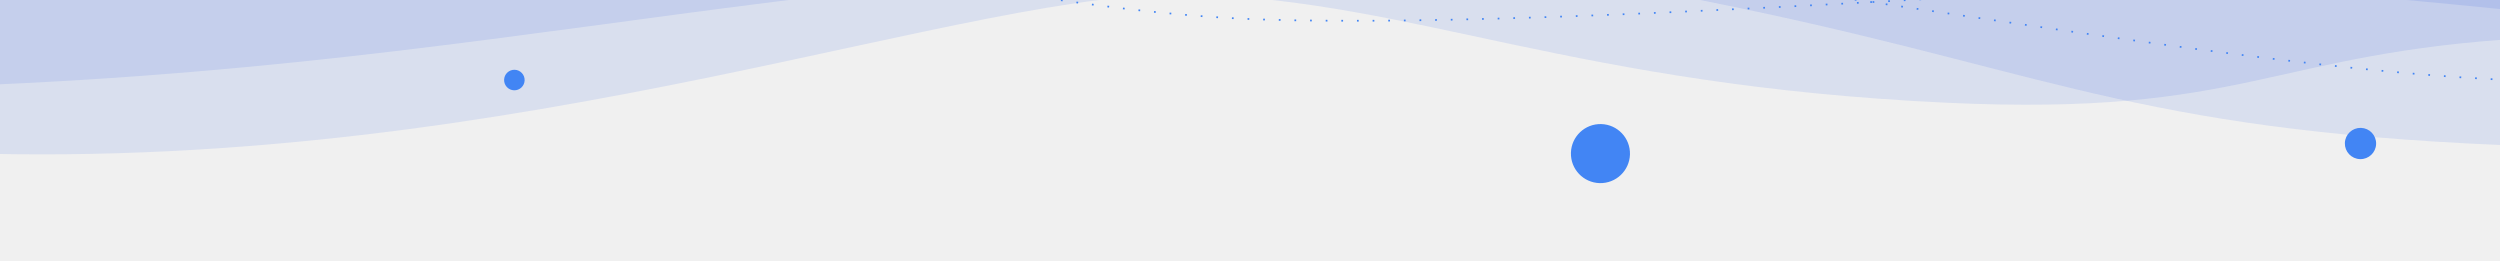
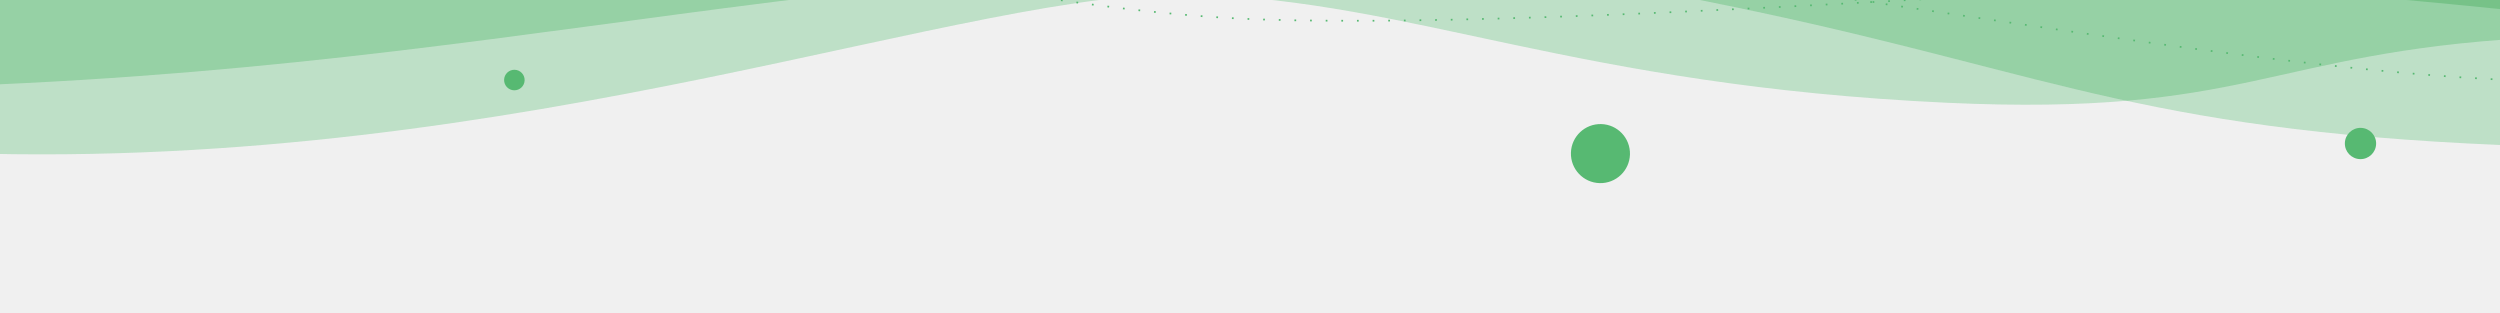
- <svg xmlns="http://www.w3.org/2000/svg" width="1439" height="150" viewBox="0 0 1439 150" fill="none">
+ <svg xmlns="http://www.w3.org/2000/svg" width="1439" height="180" viewBox="0 0 1439 180" fill="none">
  <g clip-path="url(#clip0)">
-     <path d="M-160.522 -94.505C1247.59 -47.969 1017.04 69.606 1459.83 84.239L1464.38 -40.805L-160.522 -94.505Z" fill="#E7EDFD" style="mix-blend-mode:multiply" />
-     <path d="M1120.52 59.145C1293.52 67.2 1305.72 30.562 1454.49 21.921L1457.23 -52.696L-15.311 -101.084L-22.254 88.103C302.932 98.788 559.719 -7.482 687.544 -3.281C815.369 0.919 905.887 49.151 1120.52 59.145Z" fill="#E7EDFD" style="mix-blend-mode:multiply" />
-     <path d="M-14.515 -90.314L1458.02 -41.649L1456.25 6.931C1334.85 -5.327 1200.78 -17.477 1008.31 -23.838C505.5 -40.456 351.641 34.955 -19.597 49.345L-14.515 -90.314Z" fill="#E7EDFD" style="mix-blend-mode:multiply" />
-     <path d="M1456.33 -17.495C1361.24 -20.638 927.865 17.881 725.655 11.199C523.444 4.516 227.324 -93.069 -14.929 -101.075" stroke="#4285F4" stroke-dasharray="1 8" />
-     <circle cx="296.07" cy="46.07" r="5.181" transform="rotate(1.56609 296.07 46.0701)" fill="#4285F4" stroke="#4285F4" stroke-width="1.46" />
-     <circle cx="921.214" cy="88.41" r="16.27" transform="rotate(1.56609 921.214 88.4103)" fill="#4285F4" stroke="#4285F4" stroke-width="1.46" />
-     <circle cx="1358.7" cy="82.598" r="8.27" transform="rotate(1.56609 1358.7 82.598)" fill="#4285F4" stroke="#4285F4" stroke-width="1.46" />
-     <path d="M1452.63 46.362C1262.43 40.077 938.441 -31.602 720.629 -38.8C502.817 -45.999 113.038 2.091 -18.876 -2.269" stroke="#4285F4" stroke-miterlimit="16" stroke-dasharray="1 8" />
+     <g style="mix-blend-mode:multiply" opacity="0.5">
+       <path d="M-160.522 -94.505C1247.59 -47.969 1017.04 69.606 1459.83 84.239L1464.38 -40.805L-160.522 -94.505Z" fill="#94DCA8" />
+     </g>
+     <g style="mix-blend-mode:multiply" opacity="0.5">
+       <path d="M1120.52 59.145C1293.52 67.2 1305.72 30.562 1454.49 21.921L1457.23 -52.696L-15.311 -101.084L-22.254 88.103C302.932 98.788 559.719 -7.482 687.544 -3.281C815.369 0.919 905.887 49.151 1120.52 59.145Z" fill="#94DCA8" />
+     </g>
+     <g style="mix-blend-mode:multiply" opacity="0.5">
+       <path d="M-14.515 -90.314L1458.02 -41.649L1456.25 6.931C1334.85 -5.327 1200.78 -17.477 1008.31 -23.838C505.5 -40.456 351.641 34.955 -19.597 49.345L-14.515 -90.314Z" fill="#94DCA8" />
+     </g>
+     <path d="M1456.33 -17.495C1361.24 -20.638 927.865 17.882 725.655 11.199C523.444 4.516 227.324 -93.069 -14.929 -101.075" stroke="#57B972" stroke-dasharray="1 8" />
+     <circle cx="296.07" cy="46.07" r="5.911" transform="rotate(1.56609 296.07 46.0701)" fill="#57B972" />
+     <circle cx="921.214" cy="88.41" r="17" transform="rotate(1.56609 921.214 88.4104)" fill="#57B972" />
+     <circle cx="1358.7" cy="82.598" r="9" transform="rotate(1.56609 1358.7 82.598)" fill="#57B972" />
+     <path d="M1452.63 46.362C1262.43 40.077 938.441 -31.602 720.629 -38.8C502.817 -45.999 113.038 2.091 -18.876 -2.269" stroke="#57B972" stroke-dasharray="1 8" />
  </g>
  <defs>
    <clipPath id="clip0">
-       <rect width="1439" height="150" fill="white" />
+       <rect width="1439" height="180" fill="white" />
    </clipPath>
  </defs>
</svg>
